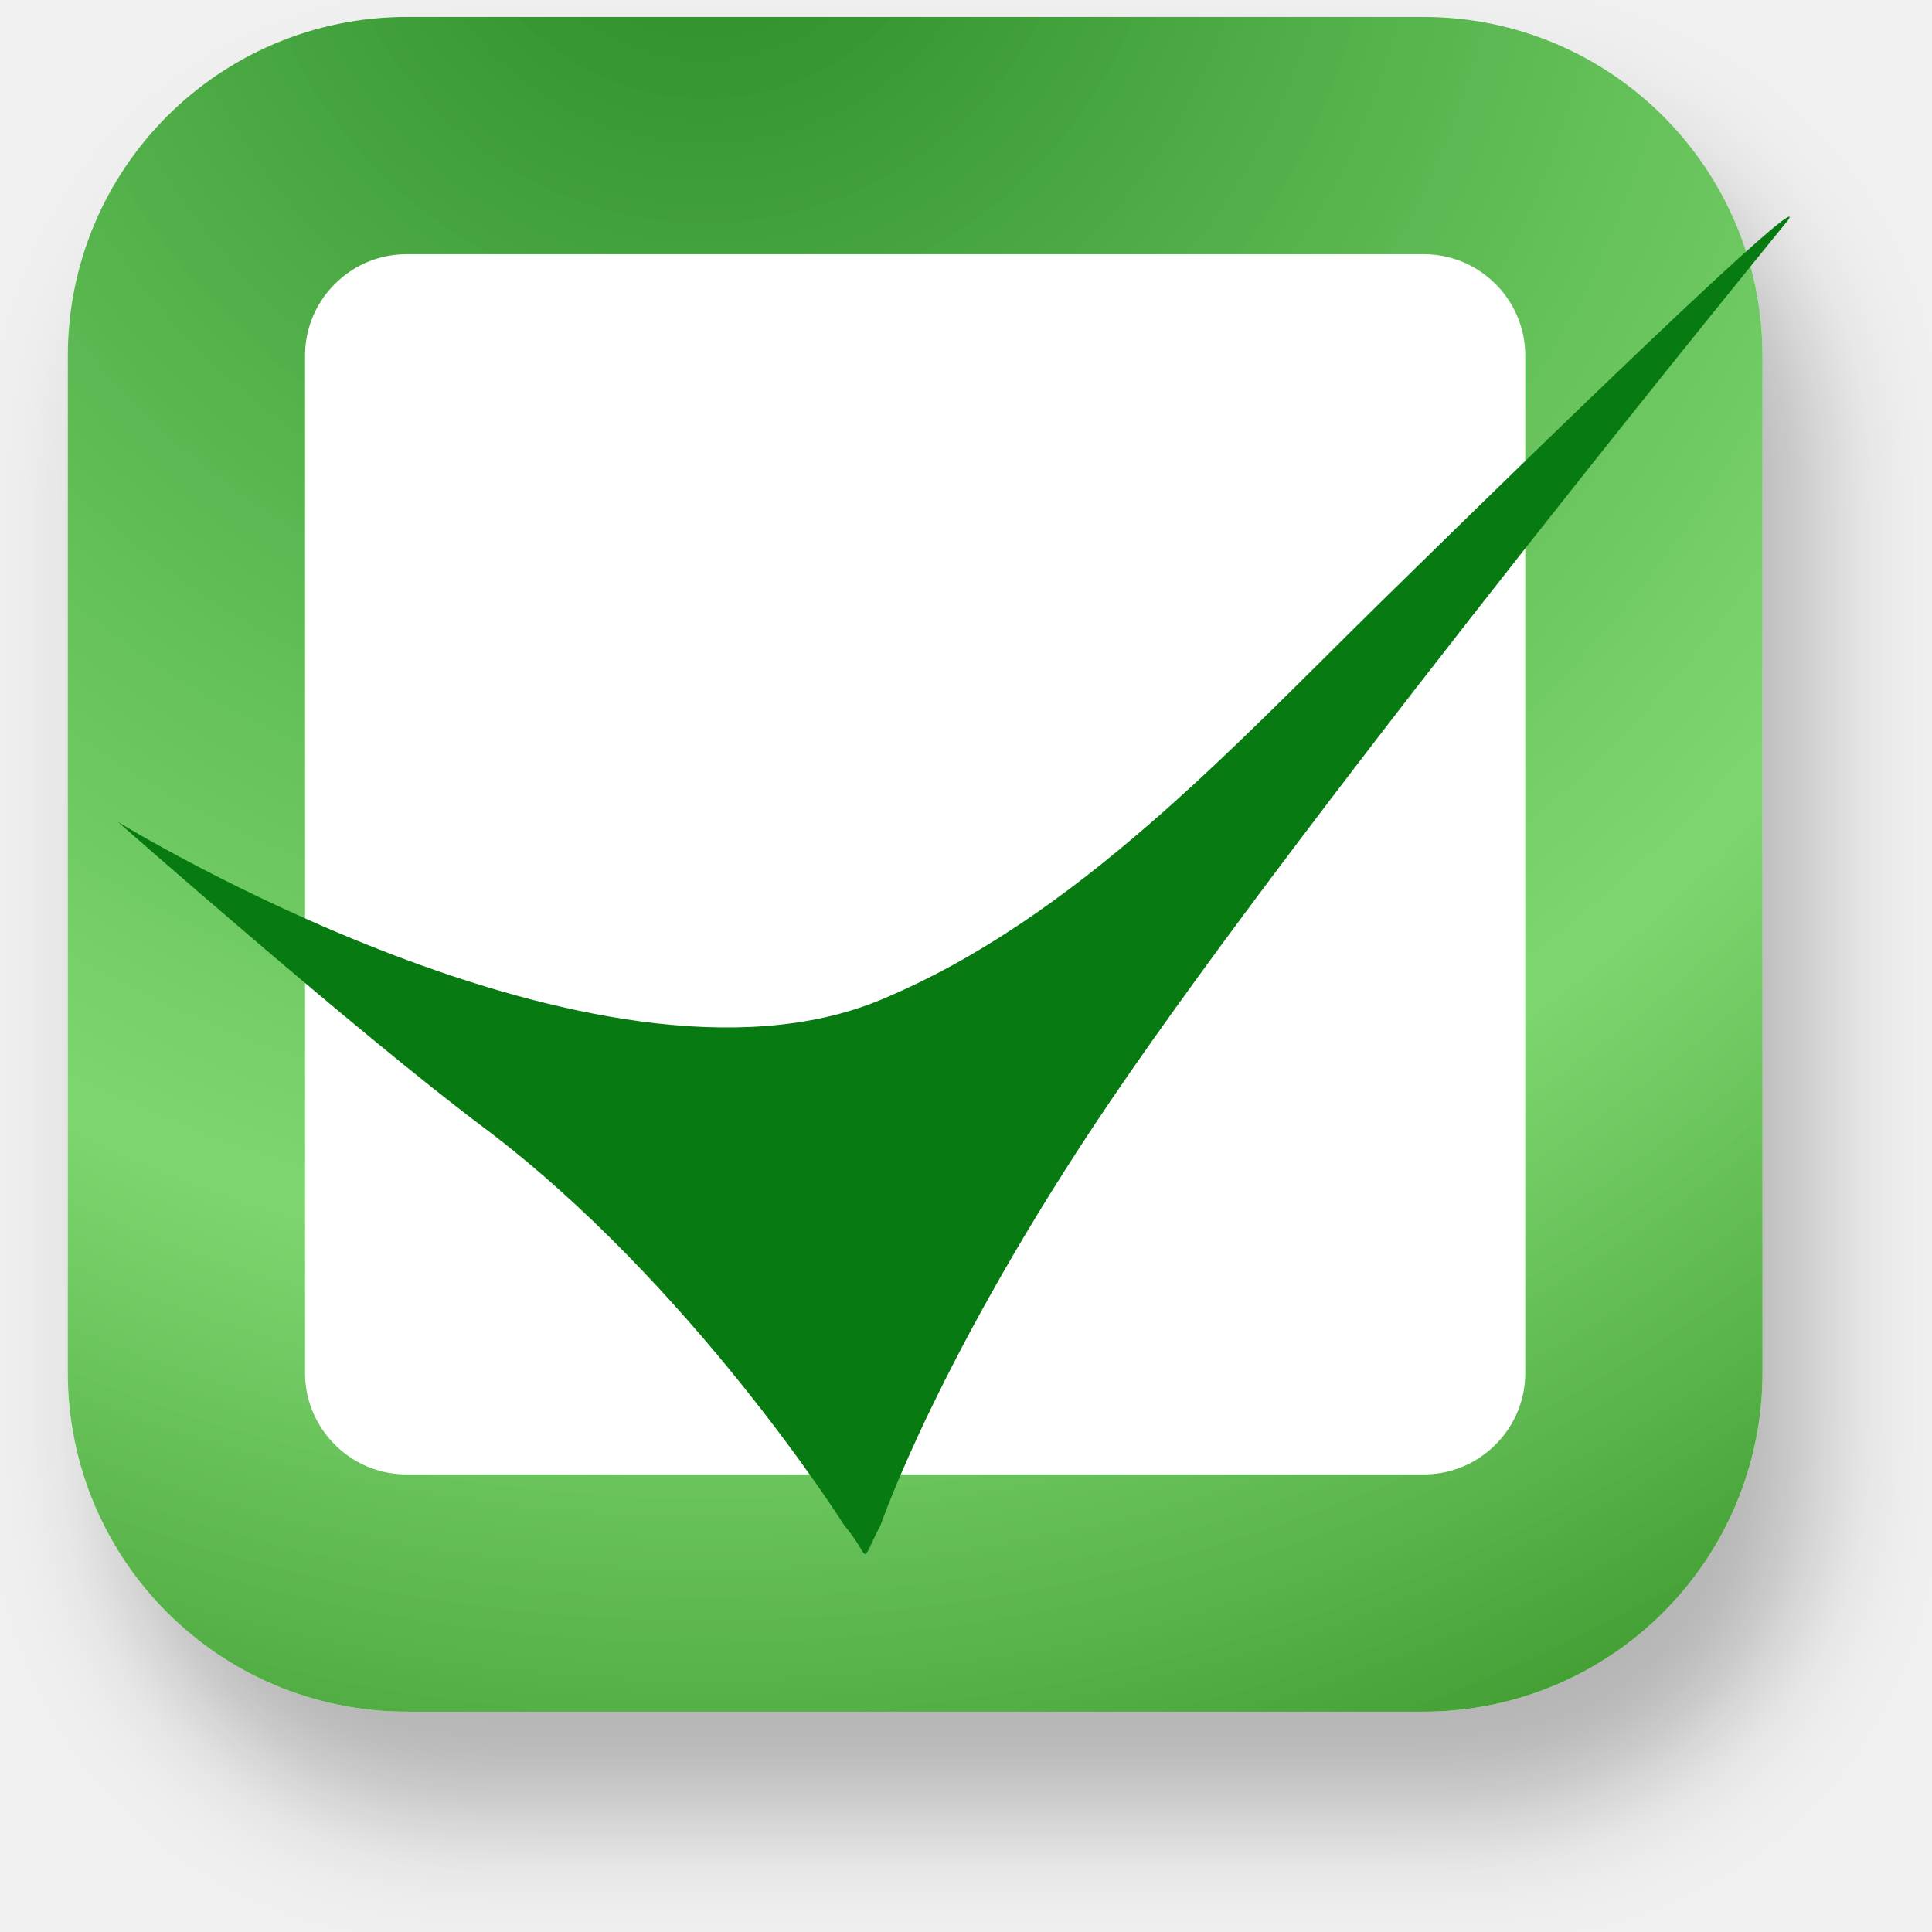
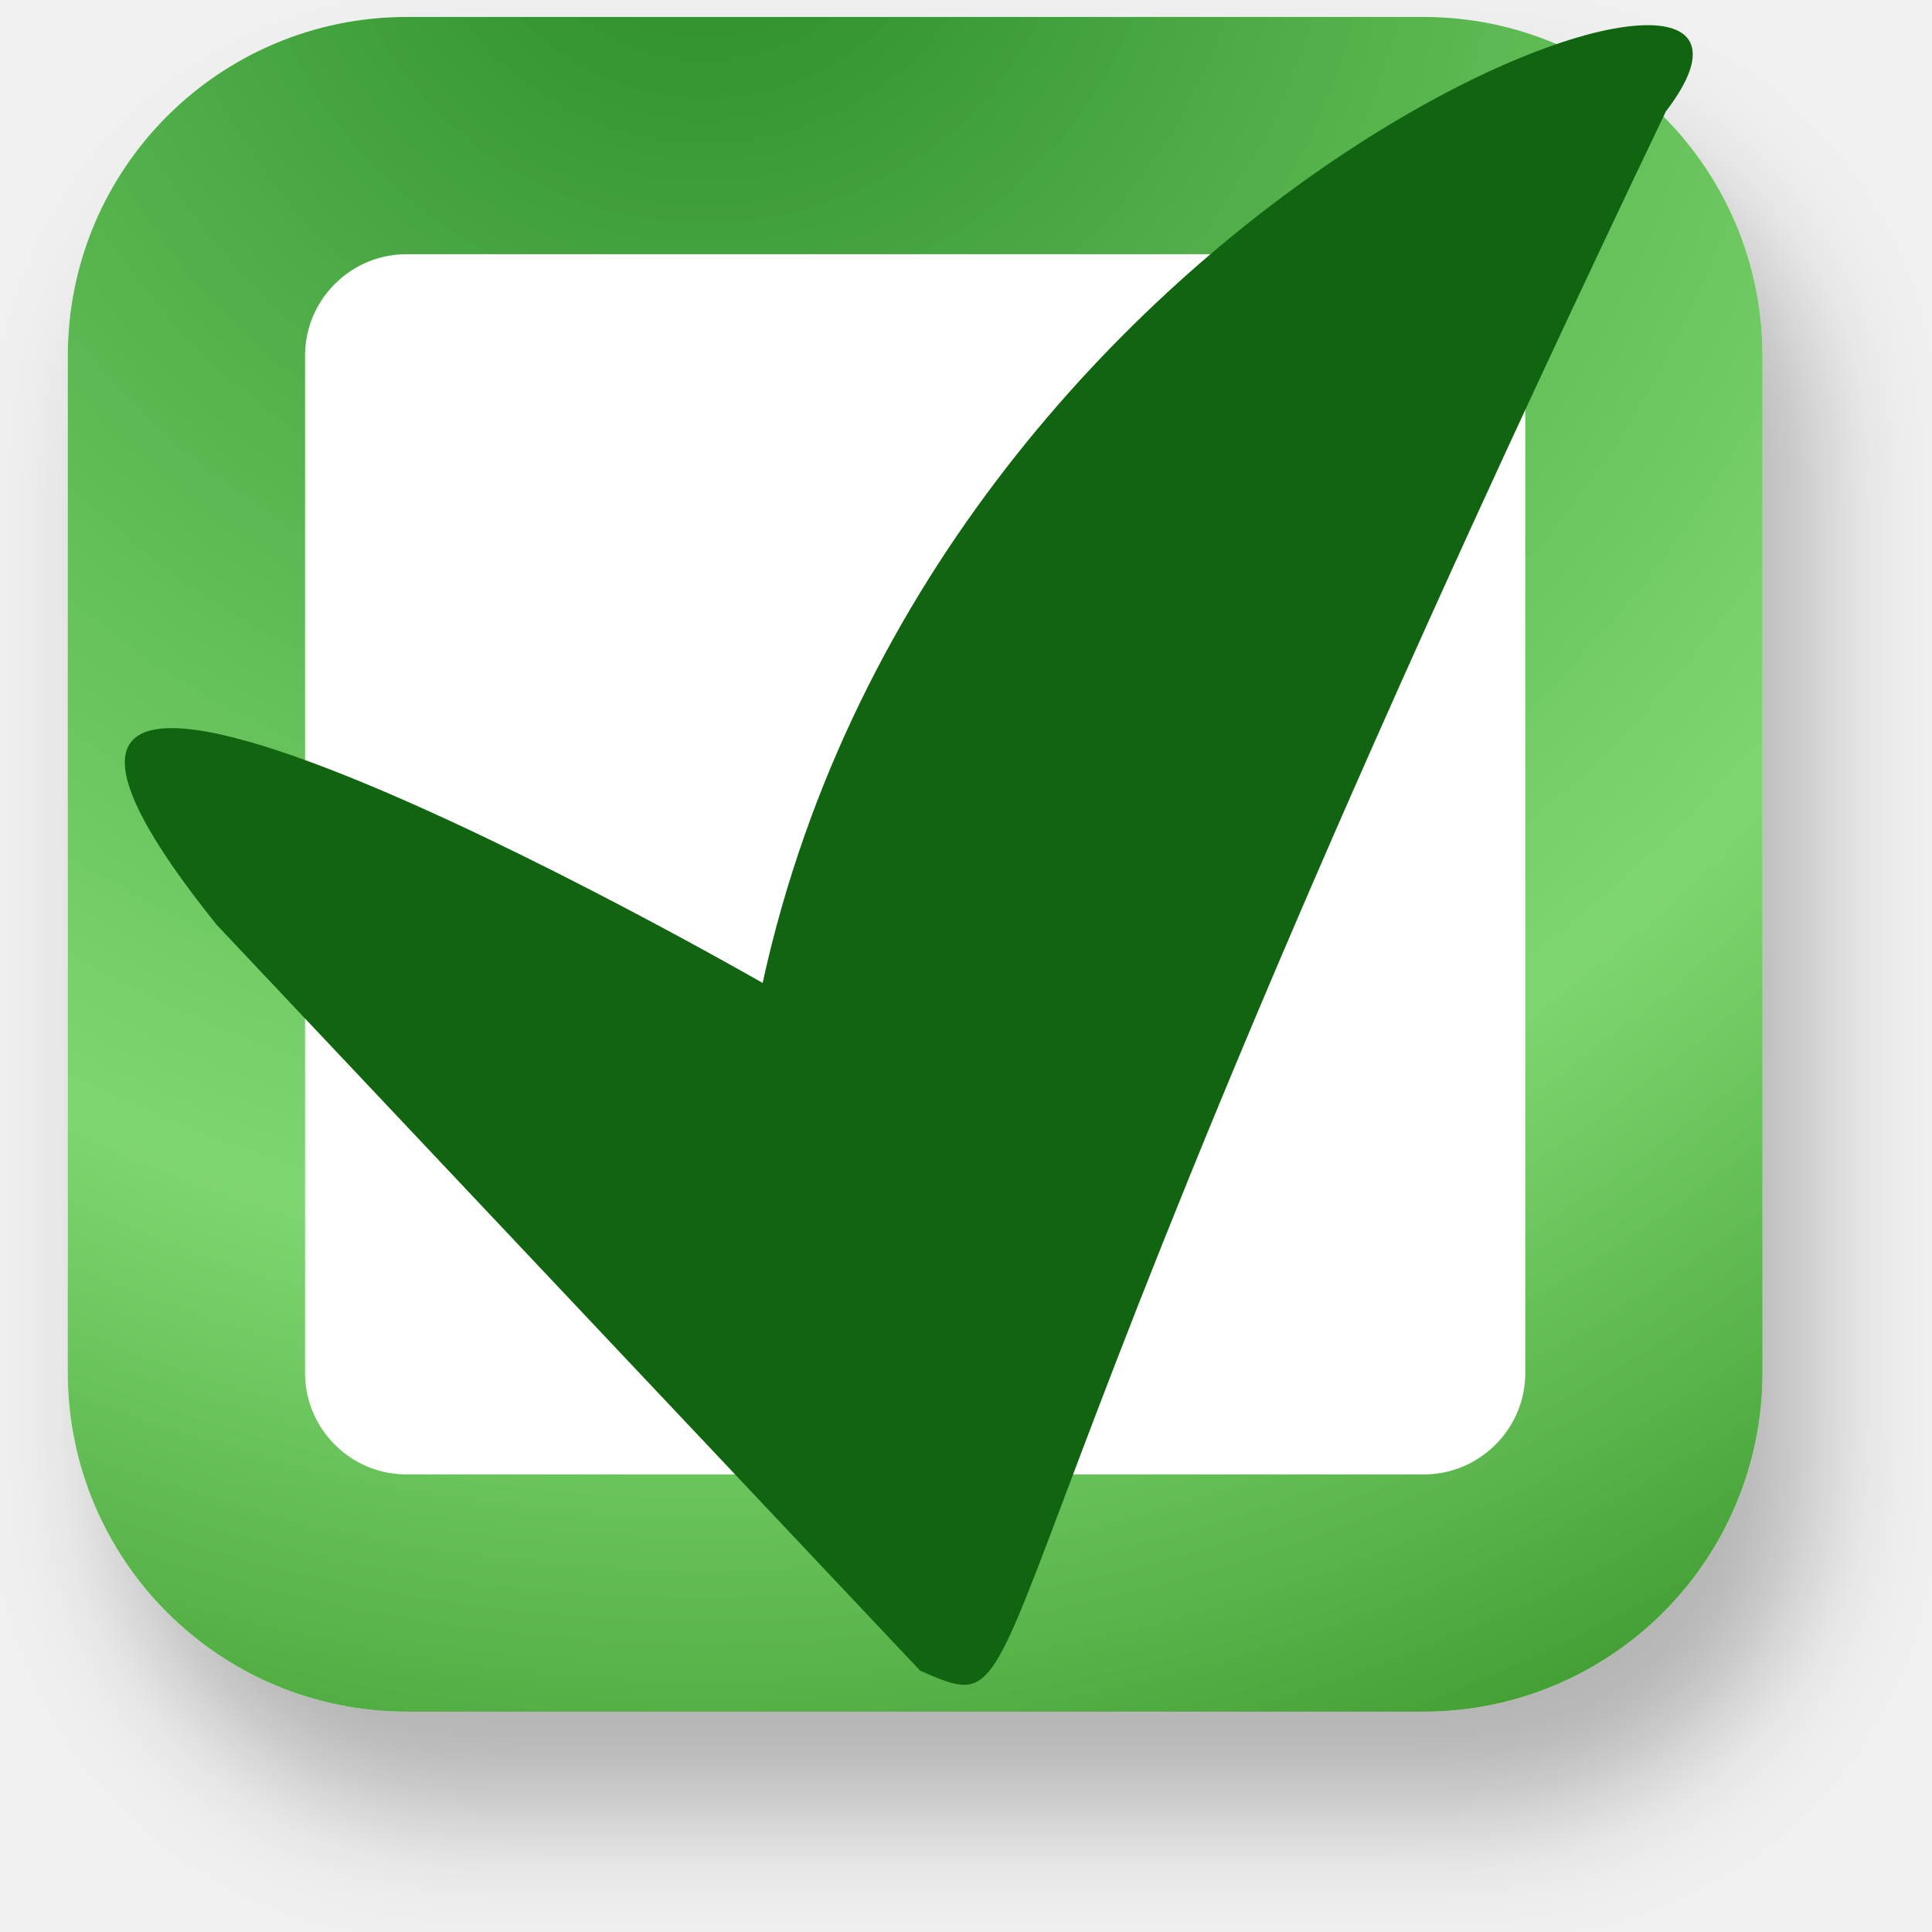
<svg xmlns="http://www.w3.org/2000/svg" width="114" height="114" viewBox="0 0 114 114" fill="none">
  <g filter="url(#filter0_d)">
    <rect x="4" y="1" width="100" height="100" rx="20" fill="white" />
    <rect x="11" y="8" width="86" height="86" rx="13" stroke="url(#paint0_diamond)" stroke-width="14" stroke-linejoin="round" />
  </g>
-   <path d="M6.956 48.5C6.956 48.5 21.163 61.001 28.5 66.5C40.815 75.73 49.814 90 49.814 90C51.5 92 50.642 92.5 51.956 90C51.956 90 55.414 79.892 65.5 65C77.479 47.313 105.5 13 105.5 13C105.5 13 108.5 9 81.5 35.5C72.629 44.206 63.433 54.229 51.956 59C35.292 65.926 6.956 48.5 6.956 48.5Z" fill="#077A12" />
+   <path d="M98.294 6.579C54.294 98.579 62.294 102.079 54.294 98.579L12.794 54.579C-9.706 26.579 45 58 45 58C55.5 10 109.794 -8.421 98.294 6.579Z" fill="#116410" />
  <defs>
-     <filter id="filter0_d" x="-3.05176e-05" y="1.52588e-05" width="114" height="114" filterUnits="userSpaceOnUse" color-interpolation-filters="sRGB">
+     <filter id="filter0_d" x="-3.05176e-05" y="2.28882e-05" width="114" height="114" filterUnits="userSpaceOnUse" color-interpolation-filters="sRGB">
      <feFlood flood-opacity="0" result="BackgroundImageFix" />
      <feColorMatrix in="SourceAlpha" type="matrix" values="0 0 0 0 0 0 0 0 0 0 0 0 0 0 0 0 0 0 127 0" />
      <feOffset dx="3" dy="6" />
      <feGaussianBlur stdDeviation="3.5" />
      <feColorMatrix type="matrix" values="0 0 0 0 0 0 0 0 0 0 0 0 0 0 0 0 0 0 0.25 0" />
      <feBlend mode="normal" in2="BackgroundImageFix" result="effect1_dropShadow" />
      <feBlend mode="normal" in="SourceGraphic" in2="effect1_dropShadow" result="shape" />
    </filter>
    <radialGradient id="paint0_diamond" cx="0" cy="0" r="1" gradientUnits="userSpaceOnUse" gradientTransform="translate(40 -9.49998) rotate(66.3577) scale(127.174)">
      <stop offset="0.036" stop-color="#2C8D2A" />
      <stop offset="0.665" stop-color="#53C840" stop-opacity="0.748" />
      <stop offset="0.99" stop-color="#1C880B" stop-opacity="0.86" />
    </radialGradient>
  </defs>
</svg>
